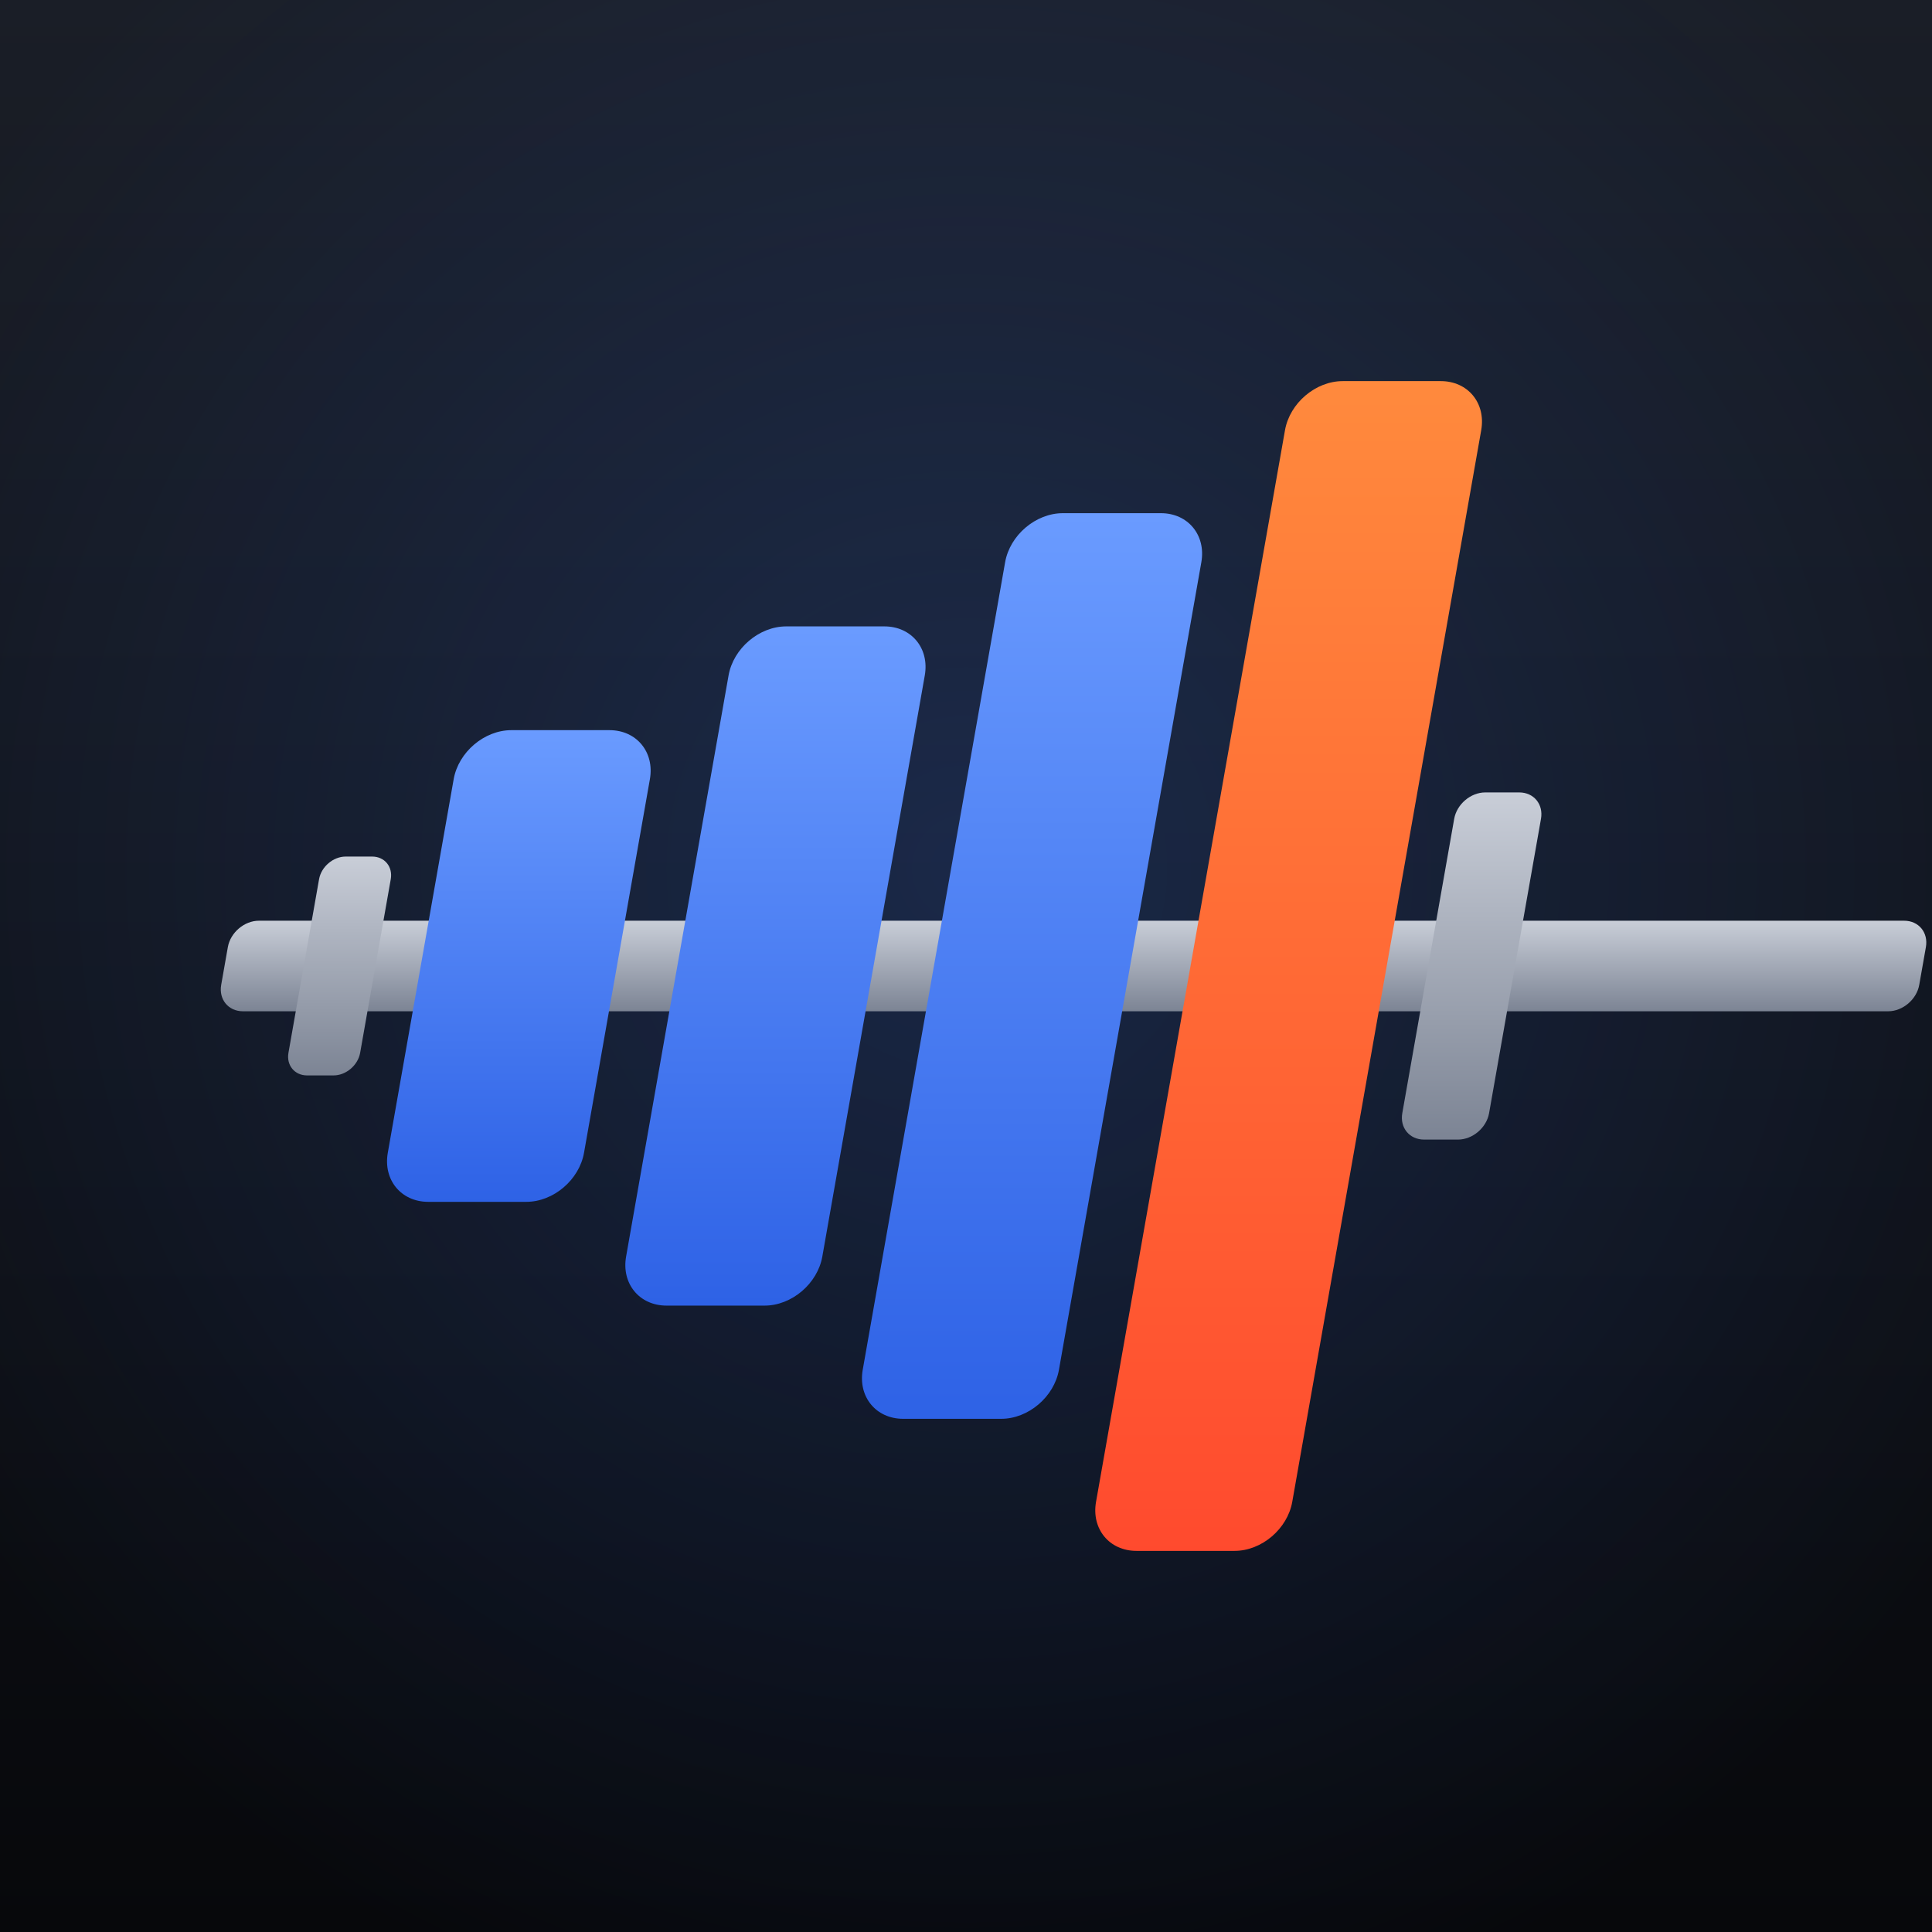
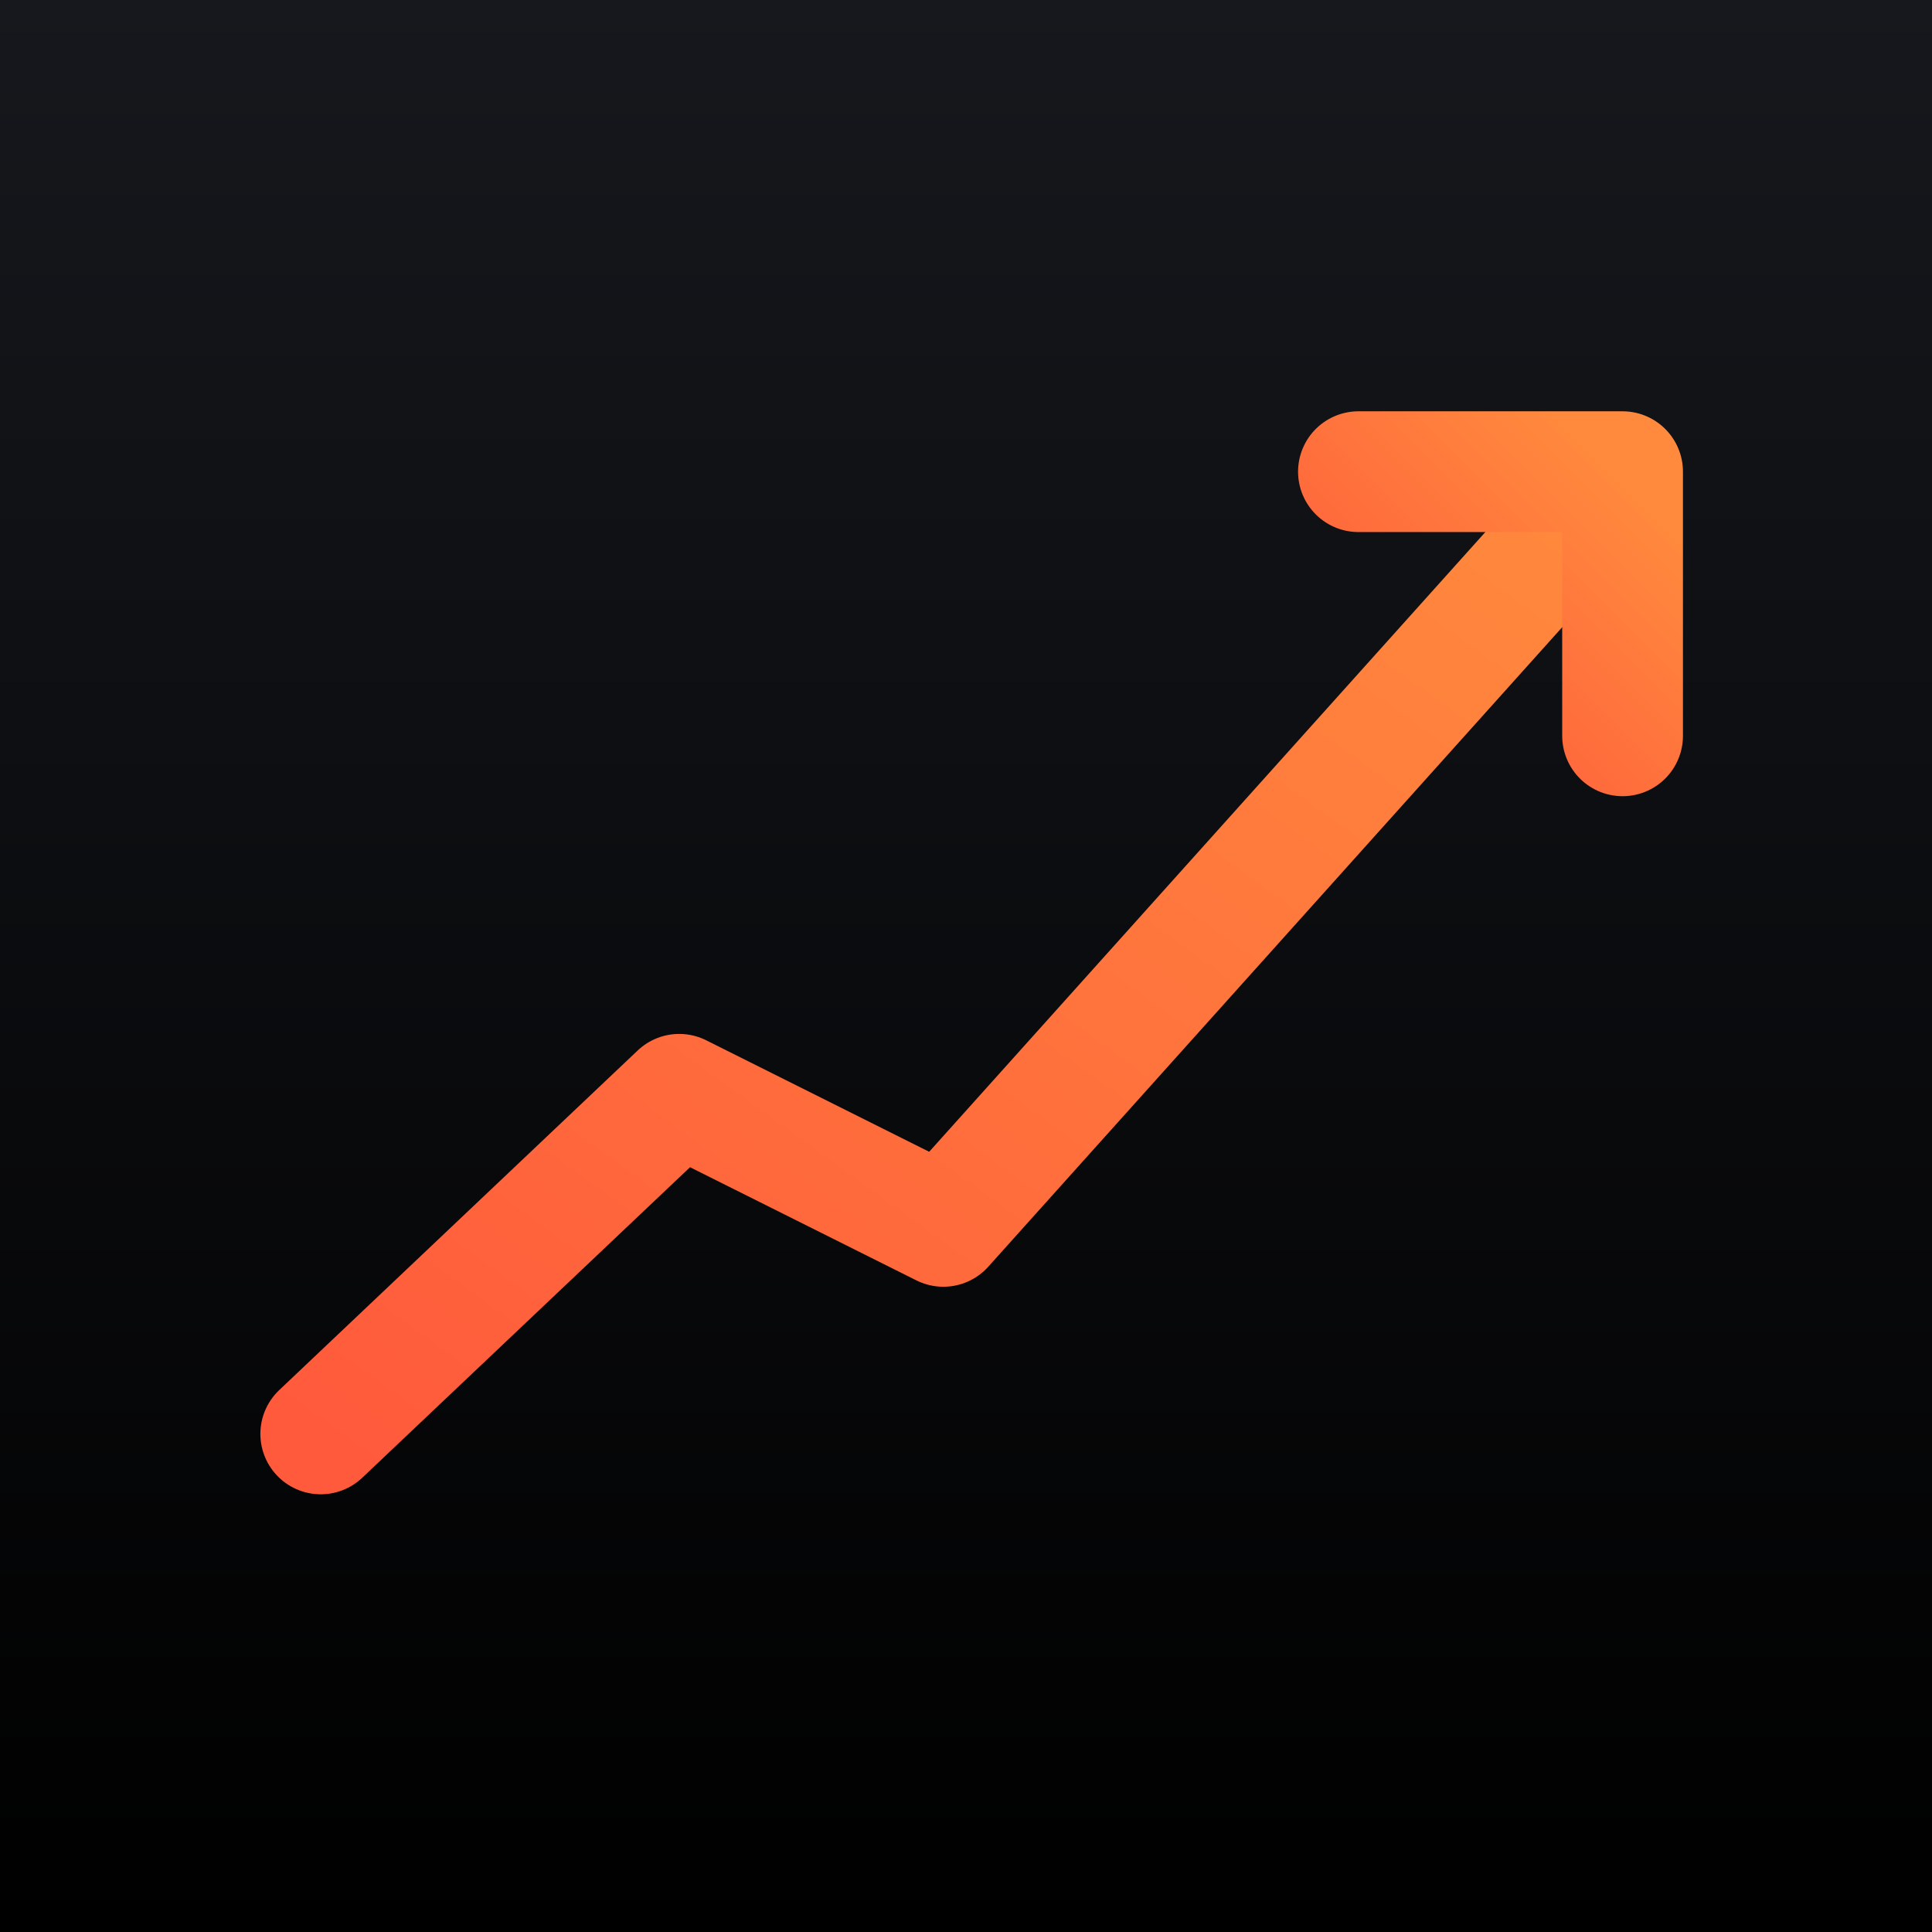
<svg xmlns="http://www.w3.org/2000/svg" viewBox="0 0 1024 1024">
  <defs>
    <linearGradient id="bg" x1="0" y1="0" x2="0" y2="1">
-       <stop offset="0" stop-color="#1A1E27" />
-       <stop offset="1" stop-color="#07080B" />
+       <stop offset="0" stop-color="#16181D" />
+       <stop offset="1" stop-color="#000000" />
    </linearGradient>
-     <radialGradient id="glow" cx="0.5" cy="0.45" r="0.62">
-       <stop offset="0" stop-color="#3D7BFF" stop-opacity="0.20" />
-       <stop offset="1" stop-color="#3D7BFF" stop-opacity="0" />
-     </radialGradient>
-     <linearGradient id="plate" x1="0" y1="0" x2="0" y2="1">
-       <stop offset="0" stop-color="#6A9BFF" />
-       <stop offset="1" stop-color="#2E62E6" />
-     </linearGradient>
-     <linearGradient id="hot" x1="0" y1="1" x2="0" y2="0">
-       <stop offset="0" stop-color="#FF4A2E" />
+     <linearGradient id="ln" x1="0" y1="1" x2="1" y2="0">
+       <stop offset="0" stop-color="#FF5A3C" />
      <stop offset="1" stop-color="#FF8A3D" />
    </linearGradient>
-     <linearGradient id="steel" x1="0" y1="0" x2="0" y2="1">
-       <stop offset="0" stop-color="#C9CED8" />
-       <stop offset="1" stop-color="#7C8494" />
+     <linearGradient id="area" x1="0" y1="0" x2="0" y2="1">
+       <stop offset="0" stop-color="#FF6A3C" stop-opacity="0.45" />
+       <stop offset="1" stop-color="#FF6A3C" stop-opacity="0" />
    </linearGradient>
+     <radialGradient id="glow" cx="0.78" cy="0.25" r="0.5">
+       <stop offset="0" stop-color="#FF7A3C" stop-opacity="0.22" />
+       <stop offset="1" stop-color="#FF7A3C" stop-opacity="0" />
+     </radialGradient>
  </defs>
+   <rect width="1024" height="1024" fill="url(#bg)" />
  <g id="art">
-     <rect width="1024" height="1024" fill="url(#bg)" />
-     <rect width="1024" height="1024" fill="url(#glow)" />
-     <g transform="translate(-77 0)">
-       <g transform="translate(512 512) skewX(-10) translate(-512 -512)">
-         <rect x="196" y="488" width="900" height="48" rx="14" fill="url(#steel)" />
-         <rect x="238" y="454" width="38" height="116" rx="12" fill="url(#steel)" />
-         <rect x="300" y="387.0" width="104" height="250" rx="26" fill="url(#plate)" />
-         <rect x="436" y="332.0" width="104" height="360" rx="26" fill="url(#plate)" />
-         <rect x="572" y="272.0" width="104" height="480" rx="26" fill="url(#plate)" />
-         <rect x="708" y="202.0" width="104" height="620" rx="26" fill="url(#hot)" />
-         <rect x="834" y="420" width="46" height="184" rx="14" fill="url(#steel)" />
-       </g>
-     </g>
+     <path d="M170 760 L360 580 L500 650 L850 260" fill="none" stroke="url(#ln)" stroke-width="64" stroke-linecap="round" stroke-linejoin="round" />
+     <path d="M720 250 H860 V390" fill="none" stroke="url(#ln)" stroke-width="64" stroke-linecap="round" stroke-linejoin="round" />
  </g>
</svg>
